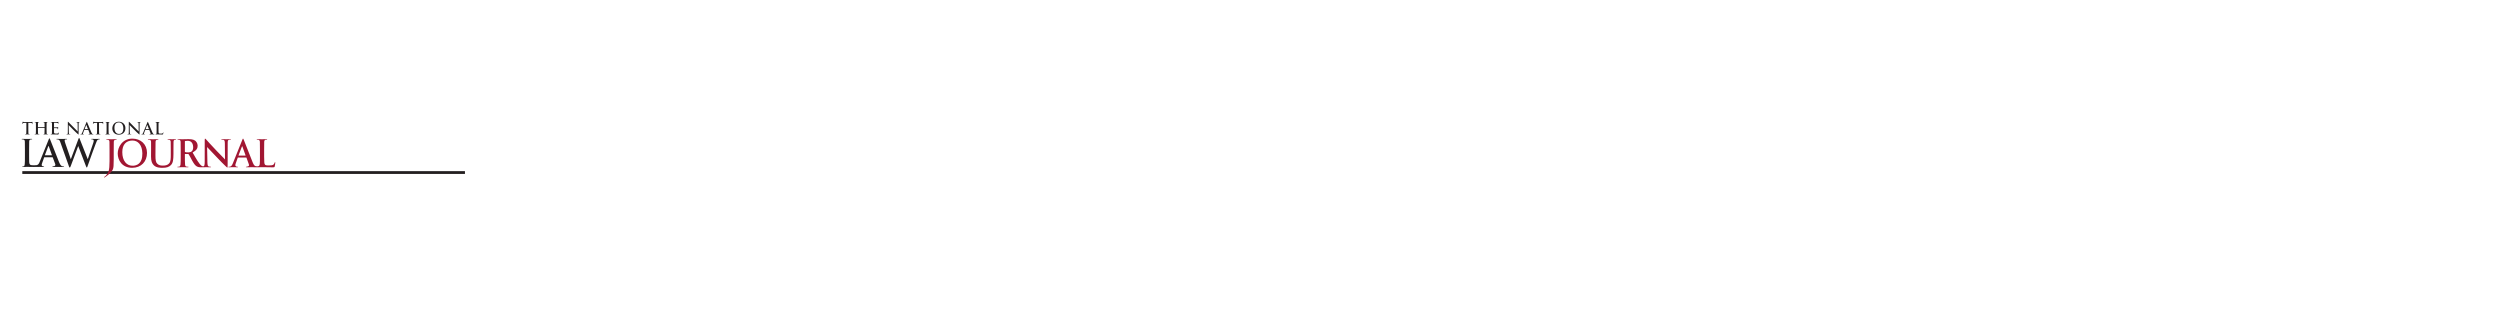
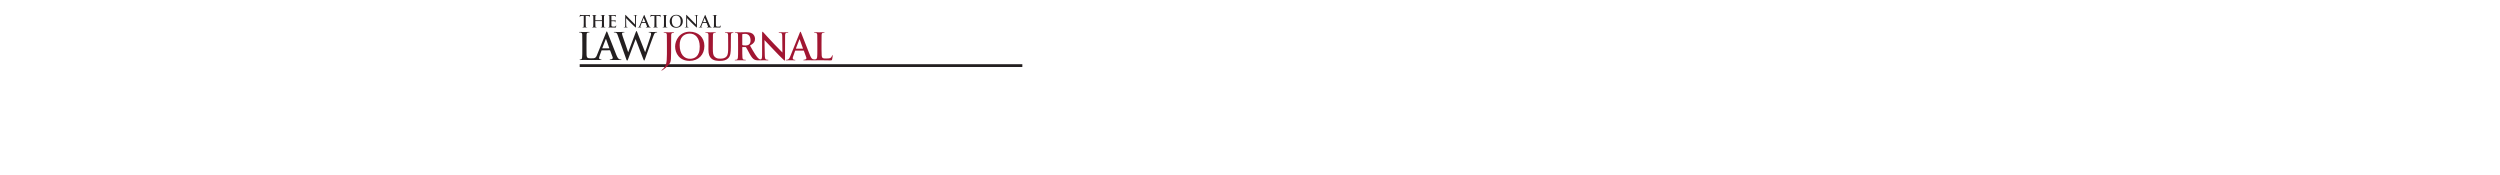
- <svg xmlns="http://www.w3.org/2000/svg" version="1.1" id="svg2" x="0px" y="0px" width="1242.6px" height="156.387px" viewBox="0 0 2242.6 90.387" style="background-color: white" enable-background="new 0 0 2242.6 90.387" xml:space="preserve">
+ <svg xmlns="http://www.w3.org/2000/svg" version="1.1" id="svg2" x="0px" y="0px" width="2242.6px" height="156.387px" viewBox="0 0 1242.6 156.387" style="background-color: purple" enable-background="new 0 0 2242.6 156.387" xml:space="preserve">
  <g id="g10" transform="matrix(1.25,0,0,-1.25,0,156.3875)">
    <g id="g12" transform="scale(0.1,0.1)">
      <path id="path14" fill="none" stroke="#231F20" stroke-width="20" d="M160.041,780.35H3336.65" />
      <path id="path16" fill="#A11632" d="M1373.869,930.862c-6.141-4.277-15.098-5.938-21.5-5.938    c-13.434,0-20.508,0.262-23.723,2.398c-1.293,0.863-1.902,2.262-1.902,3.602v72.473c0,1.594,0.809,2.66,2.137,3.199    c2.688,0.801,9.891,1.598,17.898,1.598c25.918,0,38.551-18.023,39.473-45.293C1386.666,950.276,1383.213,937.272,1373.869,930.862     M1654.26,1016.19c1.867,0,2.941,0.801,2.941,1.867c0,1.605-1.879,1.871-4.801,1.871c-10.953,0-22.023-0.801-27.906-0.801    c-5.715,0-19.164,0.801-31.172,0.801c-3.219,0-5.352-0.266-5.352-1.871c0-1.066,0.273-1.867,2.133-1.867    c2.141,0,8.289-0.258,13.094-1.332c8.281-2.137,10.145-8.012,10.406-25.383l1.078-111.062l0.262-4.914    c-0.863,0.949-1.965,2.727-2.887,3.727c-8.996,9.785-28.703,28.609-55.812,57.148c-41.508,43.691-70.719,76.211-74.723,80.746    c-2.668,2.668-7.195,8.543-9.34,8.543c-2.137,0-3.012-2.016-3.012-12.438l-0.191-153.926c0-24.289-2.668-31.527-9.258-32.414    c-7.703-1.051-14.551,3.027-26.754,17.125c-14.848,17.125-50.645,81.902-50.645,81.902c28.531,16.637,36.055,29.465,36.055,49.234    c0,18.422-11.859,31.543-18.551,36.344c-14.141,10.156-34.891,10.438-51.707,10.438c-8.277,0-37.176-0.801-40.113-0.801    c-1.34,0-18.16,0.801-30.176,0.801c-2.945,0-4.273-0.531-4.273-2.141c0-1.062,1.07-1.598,2.141-1.598    c2.398,0,6.934-0.258,9.074-0.789c8.824-1.879,10.949-6.148,11.48-15.23c0.523-8.543,0.523-16.023,0.523-57.688v-46.996    c0-25.637,0-46.738-1.324-57.938c-1.059-7.75-3.363-12.312-7.164-14.215c-2.184-1.098-10.434-1.543-12.836-1.543    c-1.605,0-2.707-1.004-2.707-1.824c0-1.594,1.559-1.918,4.484-1.918c4.723,0,30.441,0.66,34,0.66c4.047,0,22.457-0.66,37.152-0.66    c2.941,0,4.266,0.801,4.266,2.137c0,0.801-0.527,1.605-2.125,1.605c-2.402,0-8.277,0.559-12.02,1.07    c-7.797,1.035-9.621,6.938-10.414,14.688c-1.344,11.199-1.344,40.574-1.344,66.223v7.352c0,1.336,0.535,2.148,1.875,2.148    l21.484,0.062c1.617,0,2.797-0.961,3.863-2.023c5.34-6.949,15.355-28.188,25.855-46.836c14.266-25.34,22.664-34.938,34.109-41.184    c12.234-6.668,29.773-5.242,44.734-5.242c0,0,15.078,0.535,20.551,0.535c6.52,0,19.703-0.535,30.262-0.535    c3.203,0,4.801,0.535,4.801,2.137c0,1.062-0.801,1.605-2.137,1.605c-2.391,0-8.273,0.27-13.348,1.594    c-7.203,2.137-9.875,9.09-10.414,30.977l-2.043,107.02l-0.461,2.938c0.367-0.406,1.52-2.18,1.953-2.66    c9.574-10.551,32.711-33.746,62.355-65.672c28.933-31.152,55.449-57.277,61.457-62.727c14.152-14.137,17.352-17.145,19.492-17.074    c2.266,0.051,2.402,1.375,2.402,18.949l0.539,156.492c0,16.02,1.07,21.895,9.875,23.773    C1647.154,1016.19,1652.931,1016.19,1654.26,1016.19 M1259.721,1019.928c-8.02,0-22.969-0.801-24.84-0.801    c-1.602,0-16.285,0.801-28.312,0.801c-2.934,0-4.266-0.531-4.266-2.141c0-1.062,1.074-1.598,2.133-1.598    c2.406,0,6.945-0.258,9.074-0.789c8.828-1.879,10.961-6.148,11.484-15.23c0.543-8.543,0.543-16.023,0.543-57.688v-33.371    c0-27.512-0.258-49.637-11.434-62.949c-10.582-12.613-26.684-15.926-43.973-15.926c-15.23,0-27.809,0.551-40.902,12.836    c-11.477,10.949-13.668,25.027-13.668,63.477l0.246,37.008c0,41.656-0.07,48.246,0.461,56.789    c0.539,9.348,3.461,13.973,10.668,15.055c3.207,0.531,6.008,0.789,7.883,0.789c1.062,0,2.137,0.535,2.137,1.598    c0,1.609-1.336,2.141-4.27,2.141c-8.02,0-34-0.801-36.398-0.801c-2.402,0-18.684,0.801-30.711,0.801    c-2.934,0-4.27-0.531-4.27-2.141c0-1.062,1.062-1.598,2.141-1.598c2.395,0,6.934-0.258,9.074-0.789    c8.809-1.879,10.945-6.148,11.484-15.23c0.531-8.543,0.172-13.445,0.172-55.105l-0.355-49.215c0-35.664,7.59-51.641,20.672-64.188    c18.973-17.891,48.984-17.352,62.777-17.352c26.816,0,45.289,5.211,59.199,19.488c16.023,16.438,17.836,39.699,18.301,80.113    v28.57c0,41.664,0,49.145,0.523,57.688c0.531,9.344,2.676,13.883,9.883,15.23c3.203,0.789,4.816,0.789,6.684,0.789    c1.066,0,2.133,0.535,2.133,1.598C1263.994,1019.397,1262.65,1019.928,1259.721,1019.928 M955.67,829.272    c-46.957-2.547-78.16,35.402-78.066,97.625c0.078,55.023,28.141,81.656,70.469,83.086c42.172,1.426,72.488-31.867,73.449-91.984    C1022.705,841.647,979.682,830.584,955.67,829.272 M950.025,1023.662c-73.703,0-105.203-62.898-105.203-106.152    c0-48.074,30.438-103.199,103.605-103.199c64.367,0,106.625,44.449,106.543,106.898    C1054.896,983.432,1010.103,1023.662,950.025,1023.662 M833.295,1019.92c-8.004,0-33.379-0.824-34.715-0.824    s-19.789,1.043-31.801,1.043c-2.938,0-4.277-0.547-4.277-2.199c0-1.105,1.074-1.652,2.148-1.652c2.402,0,6.941-0.277,9.078-0.828    c8.809-1.926,11.227-5.176,11.766-14.547c0.531-8.82,0.531-22.375,0.531-65.363v-73.832c0-71.094-8.188-82.742-26.172-103.633    c-2.25-2.617-6.141-5.785-9.348-7.719c-2.395-1.641-3.738-2.48-3.738-4.129c0-1.102,1.07-1.652,1.867-1.652    c0.809,0,1.344,0.281,1.871,0.551c2.676,1.375,6.945,4.406,10.41,6.883c21.637,15.441,41.406,34.691,47.77,48.117    c7.191,15.164,6.684,31.387,7.418,73.715v60.312c0,42.996,0.047,56.543,0.539,65.367c0.602,11.039,2.914,13.797,12.113,15.715    c3.191,0.652,4.812,0.816,6.672,0.816c1.066,0,2.148,0.555,2.148,1.652C837.576,1019.369,836.228,1019.92,833.295,1019.92     M1761.052,901.912h-48.031c-1.16,0-1.5,0.859-0.965,2.199l23.805,62.172c1.344,4.004,2.68,4.004,4.016,0l22.25-62.496    c0.27-1.078,0.27-1.875-1.062-1.875 M1973.896,855.162c-1.582,0.25-2.371-1.789-3.121-4.152    c-1.062-3.398-2.762-7.473-6.234-11.738c-6.402-7.75-21.02-8.023-35.176-8.023c-20.84,0-23.676,1.875-27.949,6.148    c-4.812,4.801-5.875,18.301-5.875,57.562v47.523c0,41.664,0,49.145,0.531,57.688c0.531,9.344,2.68,13.883,10.418,15.23    c3.207,0.531,6.93,0.789,8.812,0.789c1.062,0,2.137,0.535,2.137,1.598c0,1.609-1.336,2.141-4.273,2.141    c-8.016,0-31.594-0.801-32.938-0.801c-1.332,0-21.738,0.801-33.766,0.801c-2.938,0-4.262-0.531-4.262-2.141    c0-1.062,1.074-1.598,2.137-1.598c2.402,0,6.934-0.258,9.078-0.789c8.812-1.879,10.938-6.148,11.473-15.23    c0.539-8.543,0.539-16.023,0.539-57.688v-46.996c0-25.637,0-43.539-1.332-54.75c-1.07-7.75-3.168-11.375-8.27-14.199    c-4.523-2.488-15.699-2.125-20.301-0.676c-5.605,1.598-12.512,3.398-22.137,27.176c-16.273,40.586-59.5,150.863-63.512,161.016    c-3.191,8.281-4.266,9.609-5.867,9.609c-1.605,0-2.672-1.594-5.879-10.41l-66.754-165.828    c-5.523-12.914-10.148-23.5-22.426-25.113c-2.133-0.25-5.883-0.52-7.746-0.52c-1.324,0-2.398-0.543-2.398-1.605    c0-1.602,1.598-2.137,5.07-2.137c12.539,0,27.234,0.801,30.176,0.801c2.926,0,23.375-0.75,29.789-0.75    c2.402,0,4.004,0.535,4.004,2.141c0,1.07-0.82,1.594-2.676,1.594h-2.676c-4.539,0-12.75,3.051-13.438,9.25    c-0.5,4.5,0.047,9.203,3.699,17.438l13.07,37.352c0.527,1.336,1.328,2.137,2.68,2.137h58.016c1.332,0,1.875-0.535,2.395-1.598    l17.324-47.914c1.449-4.648,1.301-9.914-3.238-12.551c-5.512-3.207-15.199-3.785-16.148-4.113    c-1.078-0.262-2.301-0.523-2.301-2.023c0-1.438,1.512-1.711,6.773-1.711c6.84,0,27.469,0.461,36.102,0.461    c14.648,0.023,37.594-0.512,37.816-0.512c8.008,0,29.059,0.801,38.152,0.801c15.504,0,33.125-1.102,71.566-1.102    c14.156,0,14.664,0.562,16.527,6.699c2.137,7.75,3.75,22.465,3.926,25.402c0.18,2.938,0,5.074-1.527,5.312" />
      <path id="path18" fill="#231F20" d="M1114.463,1141.612c1.066,0,3.094-0.121,4.043-0.355    c3.91-0.836,4.863-2.73,5.098-6.766c0.242-3.797,0.242-7.125,0.242-25.648v-20.887c0-11.398,0-20.777-0.602-25.762    c-0.465-3.438-0.691-4.91-2.941-6.105c-1.348-0.719-3.449-0.895-4.523-0.895c-0.703,0-0.941-0.359-0.941-0.719    c0-0.707,0.59-0.945,1.898-0.945c3.559,0,11.949,0.355,13.035,0.355c6.879,0,16.234-0.707,33.32-0.707    c6.293,0,6.652,0.477,7.488,3.199c0.945,3.449,1.789,10.566,1.789,11.867c0,1.316-0.125,1.781-0.723,1.781    c-0.703,0-0.945-0.59-1.066-1.543c-0.352-2.25-1.555-3.855-3.094-5.762c-2.84-3.434-9.586-3.074-15.883-3.074    c-9.258,0-9.559,0.824-11.449,2.734c-2.137,2.141-2.617,7.887-2.617,25.34v21.121c0,18.523,0,21.852,0.242,25.648    c0.238,4.16,1.191,6.168,4.625,6.766c1.441,0.234,3.098,0.355,3.922,0.355c0.48,0,0.953,0.238,0.953,0.711    c0,0.715-0.594,0.949-1.902,0.949c-3.551,0-12.227-0.363-12.82-0.363c-0.59,0-11.789,0.363-17.145,0.363    c-1.293,0-1.902-0.234-1.902-0.949C1113.51,1141.85,1113.994,1141.612,1114.463,1141.612 M851.279,1139.865    c19.016,0.945,33.688-14.375,33.688-42.863c0-34.559-19.09-39.074-29.77-39.508c-21.277-0.836-33.93,16.023-33.93,43.676    C821.267,1127.178,832.728,1138.94,851.279,1139.865 M852.119,1051.865c28.609,0,48.375,18.566,47.902,48.293    c-0.418,26.367-20.48,44.781-47.191,44.781c-32.762,0-46.238-25.996-46.77-46.426    C805.494,1076.389,819.592,1051.865,852.119,1051.865 M756.029,1053.53c3.566,0,15.965,0.355,16.559,0.355    c0.582,0,9.547-0.355,16.094-0.355c1.305,0,1.891,0.355,1.891,0.945c0,0.359-0.242,0.719-0.945,0.719    c-1.066,0-3.676,0.234-5.348,0.477c-3.559,0.469-4.27,3.086-4.629,6.523c-0.59,4.984-0.59,14.363-0.59,25.762v20.887    c0,18.523,0,21.852,0.234,25.648c0.234,4.16,1.191,6.168,4.387,6.766c1.422,0.234,2.66,0.355,3.488,0.355    c0.48,0,0.949,0.238,0.949,0.711c0,0.715-0.59,0.949-1.898,0.949c-3.559,0-11.891-0.363-13.633-0.363    c-1.82,0-10.758,0.363-14.676,0.363c-1.316,0-1.902-0.234-1.902-0.949c0-0.473,0.469-0.711,0.945-0.711    c0.836,0,2.383-0.121,3.691-0.469c2.598-0.594,3.801-2.617,4.031-6.652c0.238-3.797,0.238-7.125,0.238-25.648v-20.887    c0-11.398,0-20.777-0.594-25.762c-0.477-3.438-1.152-5.305-3.027-6.105c-1.301-0.559-5.133-0.895-6.215-0.895    c-0.703,0-0.945-0.359-0.945-0.719C754.135,1053.768,754.728,1053.53,756.029,1053.53 M159.916,1128.158    c0.469,0,0.836,0.23,1.188,1.191c0.359,0.828,0.922,1.75,2.359,3.672c2.207,2.953,4.406,3.688,11.766,3.801l13.957,0.234v-49.102    c0-11.398,0-20.777-0.59-25.762c-0.477-3.438-0.617-5.043-3.02-6.023c-1.414-0.574-5.055-0.977-6.121-0.977    c-0.711,0-0.949-0.359-0.949-0.719c0-0.707,0.586-0.945,1.895-0.945c3.562,0,15.719,0.355,16.316,0.355    c0.594,0,9.613-0.355,16.137-0.355c1.301,0,1.898,0.355,1.898,0.945c0,0.359-0.234,0.719-0.945,0.719    c-1.062,0-3.688,0.234-5.344,0.477c-3.559,0.469-4.277,3.086-4.621,6.523c-0.598,4.984-0.598,14.363-0.598,25.762v49.102    l13.172-0.234c11.395-0.246,13.469-2.637,14.363-6.02l0.352-1.82c0.125-1.656,0.363-2.02,0.961-2.02    c0.477,0,0.824,0.473,0.824,1.543c0,1.312,0.355,10.613,0.355,14.176c0,0.719,0,1.418-0.59,1.418    c-0.953,0-4.152-1.191-11.746-1.191h-43.207c-1.434,0-5.941,0.246-9.383,0.609c-3.211,0.23-4.391,1.422-5.227,1.422    c-0.473,0-1.09-0.781-1.352-2.449c-0.266-1.707-2.445-12.074-2.445-13.266C159.322,1128.506,159.561,1128.158,159.916,1128.158     M607.912,1093.651l10.375,27.066c0.594,1.789,1.184,1.789,1.781,0l10.461-27.066c0.117-0.469,0.117-0.824-0.473-0.824h-21.785    C607.912,1092.826,607.67,1093.057,607.912,1093.651 M577.744,1053.53c5.582,0,10.766,0.355,12.066,0.355    c1.309,0,8.574-0.355,11.418-0.355c1.078,0,1.789,0.238,1.789,0.945c0,0.484-0.367,0.719-1.191,0.719h-1.195    c-2.012,0-4.977,1.094-5.309,3.441c-0.344,2.355,0.465,4.309,1.738,7.398l7.551,19.59c0.242,0.598,0.594,0.949,1.195,0.949h26.84    c0.582,0,0.832-0.227,1.07-0.703l9.234-23.723c0.895-2.676-0.309-4.684-2.098-5.352c-2.484-0.938-5.75-1.438-6.156-1.578    c-0.48-0.117-0.836-0.359-0.836-0.828c0-0.719,1.305-0.719,3.566-0.824c3.5-0.105,8.949,0.363,14.801,0.379    c7.809,0.008,15.906-0.414,16.922-0.414c1.305,0,2.379,0.238,2.379,0.945c0,0.602-0.469,0.719-1.188,0.719    c-1.191,0-2.965,0.113-4.746,0.711c-2.492,0.703-5.969,3.305-10.211,13.18c-7.672,17.859-28.242,67.074-30.031,71.574    c-1.422,3.684-1.891,4.281-2.609,4.281c-0.715,0-1.176-0.711-2.609-4.629l-30.156-73.719c-2.137-5.941-4.5-10.453-9.973-11.164    c-0.945-0.121-2.609-0.234-3.445-0.234c-0.582,0-1.066-0.234-1.066-0.719C575.494,1053.768,576.205,1053.53,577.744,1053.53     M1045.568,1093.651l10.363,27.066c0.594,1.789,1.188,1.789,1.785,0l10.461-27.066c0.109-0.469,0.109-0.824-0.48-0.824h-21.781    C1045.568,1092.826,1045.322,1093.057,1045.568,1093.651 M1015.392,1053.53c5.586,0,10.758,0.355,12.062,0.355    c1.312,0,8.562-0.355,11.414-0.355c1.074,0,1.785,0.238,1.785,0.945c0,0.484-0.363,0.719-1.191,0.719h-1.176    c-2.02,0-4.996,1.094-5.324,3.441c-0.332,2.355,0.465,4.309,1.742,7.398l7.551,19.59c0.238,0.598,0.598,0.949,1.191,0.949h26.828    c0.602,0,0.836-0.227,1.066-0.703l9.262-23.723c0.883-2.676-0.324-4.684-2.102-5.352c-2.496-0.938-5.766-1.438-6.164-1.578    c-0.484-0.117-0.836-0.359-0.836-0.828c0-0.719,1.305-0.719,3.559-0.824c3.512-0.105,8.969,0.363,14.816,0.379    c7.805,0.008,15.902-0.414,16.918-0.414c1.309,0,2.375,0.238,2.375,0.945c0,0.602-0.469,0.719-1.191,0.719    c-1.184,0-2.953,0.113-4.742,0.711c-2.5,0.703-5.977,3.305-10.207,13.18c-7.668,17.859-28.25,67.074-30.027,71.574    c-1.426,3.684-1.91,4.281-2.609,4.281c-0.723,0-1.188-0.711-2.613-4.629l-30.16-73.719c-2.141-5.941-4.508-10.453-9.969-11.164    c-0.949-0.121-2.609-0.234-3.445-0.234c-0.594,0-1.059-0.234-1.059-0.719C1013.146,1053.768,1013.853,1053.53,1015.392,1053.53     M915.596,1053.53c5.336,0,11.465,0.355,12.523,0.355c1.078,0,5.828-0.355,12.594-0.355c1.418,0,2.133,0.238,2.133,0.945    c0,0.484-0.352,0.719-0.945,0.719c-1.074,0-3.684,0.113-5.934,0.711c-3.211,0.941-4.391,4.031-4.637,13.773    c0,0-0.668,45.605-0.703,47.84c-0.047,2.223-0.586,4.543-0.586,4.543c0.48-0.551,1.16-1.961,2.461-3.242    c1.305-1.285,17.035-17.25,29.234-29.977c12.984-13.535,28.711-27.352,30.016-28.547c6.301-6.285,7.711-7.602,8.664-7.602    c0.836,0,1.07,0.594,1.07,8.434l0.242,69.566c0,7.125,0.469,9.727,4.398,10.562c1.418,0.355,3.258,0.355,3.852,0.355    c0.832,0,1.309,0.359,1.309,0.828c0,0.715-0.832,0.832-2.133,0.832c-4.875,0-9.793-0.363-11.098-0.363    c-1.312,0-7.012,0.363-12.352,0.363c-1.438,0-2.375-0.117-2.375-0.832c0-0.469,0.117-0.828,0.938-0.828    c0.961,0,3.688-0.121,5.828-0.59c3.676-0.953,4.508-3.562,4.625-11.281c0,0,0.23-48.277,0.32-50.953    c0.078-2.68,0.438-4.543,0.438-4.543c-0.484,0.488-0.973,1.426-2.5,3.031c-1.516,1.602-13.949,13.707-24.387,24.543    c-19.09,19.848-37.016,37.301-38.805,39.324c-1.184,1.18-3.207,3.875-4.152,3.797c-1.664-0.145-1.305-1.309-1.305-5.938    l-0.113-68.027c0-10.797-0.605-14.234-3.566-15.07c-1.781-0.598-5.055-0.711-6.004-0.711c-0.602,0-0.953-0.234-0.953-0.719    C913.693,1053.655,914.404,1053.53,915.596,1053.53 M478.096,1053.53c5.336,0,11.473,0.355,12.547,0.355    c1.062,0,5.805-0.355,12.57-0.355c1.434,0,2.133,0.238,2.133,0.945c0,0.484-0.352,0.719-0.941,0.719    c-1.066,0-3.684,0.113-5.938,0.711c-3.199,0.941-4.395,4.031-4.621,13.773c0,0-0.676,45.605-0.715,47.84    c-0.039,2.223-0.594,4.543-0.594,4.543c0.492-0.551,1.16-1.961,2.469-3.242c1.305-1.285,17.023-17.25,29.238-29.977    c12.977-13.535,28.707-27.352,30.016-28.547c6.293-6.285,7.727-7.602,8.672-7.602c0.824,0,1.062,0.594,1.062,8.434l0.234,69.566    c0,7.125,0.484,9.727,4.402,10.562c1.414,0.355,3.27,0.355,3.855,0.355c0.836,0,1.305,0.359,1.305,0.828    c0,0.711-0.828,0.832-2.137,0.832c-4.867,0-9.793-0.363-11.102-0.363s-7.008,0.363-12.348,0.363c-1.414,0-2.363-0.121-2.363-0.832    c0-0.469,0.105-0.828,0.949-0.828c0.938,0,3.676-0.121,5.805-0.59c3.684-0.953,4.523-3.562,4.633-11.281    c0,0,0.223-48.277,0.312-50.953c0.086-2.68,0.453-4.543,0.453-4.543c-0.5,0.488-0.988,1.426-2.516,3.031    c-1.508,1.602-13.949,13.707-24.383,24.543c-19.102,19.848-37.023,37.301-38.801,39.324c-1.191,1.18-3.203,3.875-4.148,3.797    c-1.668-0.145-1.316-1.309-1.316-5.938l-0.109-68.027c0-10.797-0.602-14.234-3.574-15.07c-1.77-0.598-5.051-0.711-6-0.711    c-0.59,0-0.949-0.234-0.949-0.719C476.197,1053.655,476.916,1053.53,478.096,1053.53 M363.826,1141.612    c1.07,0,3.09-0.121,4.027-0.355c3.926-0.836,4.875-2.73,5.113-6.766c0.234-3.797,0.234-7.125,0.234-25.648v-20.887    c0-11.398,0-20.777-0.59-25.762c-0.48-3.438-1.07-6.055-3.445-6.523c-1.074-0.242-4-0.477-5.07-0.477    c-0.715,0-0.949-0.359-0.949-0.719c0-0.707,0.582-0.945,1.898-0.945c3.559,0,12.551,0.355,13.141,0.355    c7.23,0,21.883-0.707,36.016-0.707c4.641,0,5.578,0,6.418,3.074c0.598,2.504,1.547,10.57,1.547,11.52c0,0.836,0,1.789-0.719,1.789    c-0.594,0-0.594-0.555-1.066-1.789c-1.602-4.152-2.262-5.438-5.352-6.734c-3.082-1.316-8.301-1.355-11.387-1.316    c-13.625,0.195-15.586,1.555-15.945,9.738c-0.117,2.496,0,14.461,0,18.496v10.449c0,0.473,0.23,0.828,0.828,0.828    c2.02,0,15.945-0.242,19.156-0.586c4.625-0.484,6.445-2.504,6.914-4.172c0.48-1.547,0.48-2.734,0.48-3.914    c0-0.602,0.242-1.07,0.828-1.07c0.84,0,0.84,1.305,0.84,2.25c0,0.828,0.035,5.109,0.266,7.484c0.367,3.93,0.406,7.152,0.406,7.875    c0,0.719-0.246,0.949-0.594,0.949c-0.48,0-0.969-0.605-1.793-1.547c-1.059-1.188-2.723-1.418-5.578-1.668    c-2.723-0.234-19.5-0.234-21.047-0.234c-0.586,0-0.707,0.359-0.707,1.203v30.797c0,0.828,0.23,1.184,0.707,1.184    c1.312,0,16.426-0.113,18.441-0.355c6.41-0.719,8.102-2.008,8.93-3.895c0.594-1.434,0.703-2.582,0.703-3.414    c0-0.957,0.25-1.551,0.965-1.551c0.473,0,0.707,0.723,0.828,1.312c0.23,1.414,0.297,4.715,0.426,5.902    c0.348,3.324,0.621,6.539,0.621,7.371c0,0.594-0.125,1.074-0.477,1.074c-0.598,0-1.082-0.48-1.672-0.598    c-0.941-0.23-2.852-0.477-5.102-0.594c1.059,0.047-29.266-0.129-33.883-0.129c-0.59,0-8.066,0.363-13.414,0.363    c-1.301,0-1.902-0.234-1.902-0.949C362.869,1141.85,363.342,1141.612,363.826,1141.612 M257.26,1062.194    c-0.473-3.438-1.078-5.305-3.129-6.203c-1-0.434-4.602-0.797-5.668-0.797c-0.719,0-0.957-0.359-0.957-0.719    c0-0.707,0.59-0.945,1.898-0.945c3.562,0,12.84,0.355,13.441,0.355c0.59,0,12.5-0.355,19.023-0.355    c1.312,0,1.918,0.355,1.918,0.945c0,0.359-0.25,0.719-0.961,0.719c-1.07,0-3.68,0.234-5.348,0.477    c-3.562,0.469-4.262,3.086-4.625,6.523c-0.594,4.984-0.594,14.363-0.594,25.762v11.301c0,0.594,0.359,0.703,0.711,0.703h46.184    c0.363,0,0.715-0.227,0.715-0.703v-11.301c0-11.398,0-20.777-0.598-25.762c-0.465-3.438-1.066-6.055-3.441-6.523    c-1.059-0.242-3.602-0.477-4.676-0.477c-0.703,0-0.938-0.359-0.938-0.719c0-0.707,0.59-0.945,1.902-0.945    c3.559,0,16.547,0.355,17.141,0.355s8.07-0.355,14.594-0.355c1.316,0,1.914,0.355,1.914,0.945c0,0.359-0.246,0.719-0.949,0.719    c-1.074,0-3.688,0.234-5.352,0.477c-3.551,0.469-4.266,3.086-4.625,6.523c-0.598,4.984-0.598,14.363-0.598,25.762v20.887    c0,18.523,0,21.852,0.234,25.648c0.242,4.16,1.191,6.168,4.391,6.766c1.434,0.234,2.148,0.355,2.977,0.355    c0.473,0,0.934,0.238,0.934,0.711c0,0.715-0.582,0.949-1.887,0.949c-3.562,0-11.039-0.363-11.633-0.363s-12.48,0.363-17.816,0.363    c-1.312,0-1.902-0.234-1.902-0.949c0-0.473,0.48-0.711,0.953-0.711c1.062,0,3.078-0.121,4.031-0.355    c3.918-0.836,4.867-2.73,5.094-6.766c0.25-3.797,0.25-7.125,0.25-25.648v-2.488c0-0.59-0.352-0.707-0.715-0.707h-46.184    c-0.352,0-0.711,0.117-0.711,0.707v2.488c0,18.523,0,21.852,0.234,25.648c0.234,4.16,1.191,6.168,4.398,6.766    c1.426,0.234,2.129,0.355,2.969,0.355c0.469,0,0.945,0.238,0.945,0.711c0,0.715-0.594,0.949-1.895,0.949    c-3.566,0-15.477-0.363-16.066-0.363c-0.602,0-8.074,0.363-13.41,0.363c-1.316,0-1.91-0.234-1.91-0.949    c0-0.473,0.48-0.711,0.961-0.711c1.059,0,3.082-0.121,4.023-0.355c3.922-0.836,4.875-2.73,5.109-6.766    c0.234-3.797,0.234-7.125,0.234-25.648v-20.887C257.854,1076.557,257.854,1067.178,257.26,1062.194 M740.057,1144.1    c-0.953,0-4.16-1.191-11.75-1.191h-43.211c-1.414,0-5.926,0.246-9.375,0.609c-3.199,0.23-4.391,1.422-5.219,1.422    c-0.48,0-1.098-0.781-1.359-2.449c-0.273-1.707-2.441-12.074-2.441-13.266c0-0.719,0.234-1.066,0.586-1.066    c0.473,0,0.84,0.23,1.191,1.191c0.352,0.828,0.914,1.75,2.352,3.672c2.223,2.953,4.414,3.688,11.773,3.801l13.965,0.234v-49.102    c0-11.398,0-20.777-0.598-25.762c-0.477-3.438-0.617-5.043-3.023-6.023c-1.406-0.574-5.055-0.977-6.121-0.977    c-0.707,0-0.949-0.359-0.949-0.719c0-0.707,0.602-0.945,1.898-0.945c3.562,0,15.727,0.355,16.32,0.355    c0.59,0,9.605-0.355,16.133-0.355c1.301,0,1.898,0.355,1.898,0.945c0,0.359-0.23,0.719-0.949,0.719    c-1.066,0-3.672,0.234-5.332,0.477c-3.57,0.469-4.273,3.086-4.641,6.523c-0.602,4.984-0.602,14.363-0.602,25.762v49.102    l13.188-0.234c11.402-0.246,13.469-2.637,14.355-6.02l0.375-1.82c0.105-1.656,0.348-2.02,0.93-2.02c0.48,0,0.84,0.473,0.84,1.543    c0,1.312,0.355,10.613,0.355,14.176C740.646,1143.401,740.646,1144.1,740.057,1144.1" />
      <path id="path20" fill="#231F20" d="M712.338,1022.084c-8.27,0-19.758-0.801-21.633-0.801    c-2.398,0-17.844,0.801-31.461,0.801c-3.207,0-4.539-0.531-4.539-1.871c0-1.066,1.066-1.867,2.398-1.867    c12.293,0,14.488-3.262,15.219-8.008c0.473-3.02,0.34-7.395-2.926-17.094c-12.367-36.57-29.859-88.973-39.168-115.684h-1.074    L574.279,1016.1c-3.219,9.078-4.809,12.551-6.684,12.551c-1.602,0-2.664-1.332-6.664-12.281l-52.445-139.734h-0.77    c-4.016,14.164-32.121,93.152-38.098,110.891c-3.84,11.414-5.703,17.652-5.797,22.812c-0.066,3.469,1.863,5.605,3.469,6.406    c3.203,1.602,9.461,1.602,11.594,1.602c1.344,0,2.684,0.27,2.684,1.867c0,1.07-1.09,1.871-4.816,1.871    c-13.355,0-32.672-0.801-35.082-0.801c-2.934,0-18.648,0.801-32.539,0.801c-2.664,0-4.27-0.531-4.27-1.871    c0-1.598,1.074-1.867,2.406-1.867c1.863,0,8.539-0.258,12.02-1.602c6.941-2.66,10.207-7.645,15.191-22.801l54.398-152.52    c6.418-18.301,7.754-24.906,11.676-24.906c3.207,0,4.285,2.895,8.543,14.098c9.621,24.832,42.426,113.859,52.035,139.488h0.535    l53.555-139.742c3.922-10.102,5.352-14.094,8.016-13.895c1.965,0.145,2.594,2.719,4.992,9.145    c2.902,7.738,5.918,16.285,11.383,31.988c18.32,52.547,34.18,94.438,47.625,130.562c5.414,14.57,9.344,25.922,17.359,28.852    c2.934,1.074,8.008,1.332,9.07,1.332c1.613,0,2.41,0.801,2.41,2.129C716.076,1021.553,714.744,1022.084,712.338,1022.084     M371.432,904.073h-48.035c-0.801,0-1.5,0.863-0.953,2.199l23.801,62.164c1.348,4.008,2.676,4.008,4,0l22.262-62.5    C372.771,904.873,372.771,904.073,371.432,904.073 M457.428,823.944c-2.684,0-6.684,0.273-10.684,1.594    c-5.609,1.609-13.352,5.879-22.973,29.648c-16.293,40.602-59.5,150.871-63.504,161.023c-3.211,8.281-4.273,9.609-5.875,9.609    s-2.672-1.59-5.887-10.41c0,0-64.254-159.246-64.652-160.285c-1.852-4.824-4.262-11.164-9.672-16.074    c-7.852-7.137-17.266-6.59-31.43-6.59c-20.82,0-25.273,2.062-28.848,6.938c-5.535,7.578-4.973,18.453-4.973,57.715v47.531    c0,41.66,0,49.141,0.539,57.684c0.531,9.344,2.676,13.883,10.414,15.23c3.207,0.531,6.953,0.789,8.812,0.789    c1.07,0,2.145,0.539,2.145,1.598c0,1.609-1.348,2.141-4.281,2.141c-8.008,0-31.605-0.801-32.934-0.801    c-1.332,0-21.742,0.801-33.758,0.801c-2.934,0-4.273-0.531-4.273-2.141c0-1.059,1.07-1.598,2.133-1.598    c2.406,0,6.938-0.258,9.082-0.789c8.809-1.879,10.934-6.148,11.48-15.23c0.535-8.543,0.535-16.023,0.535-57.684v-46.996    c0-25.637,0-46.734-1.332-57.949c-1.074-7.75-2.402-13.625-7.75-14.688c-2.398-0.535-5.602-1.066-8.016-1.066    c-1.594,0-2.133-0.809-2.133-1.609c0-1.598,1.34-2.125,4.273-2.125c8.016,0,27.359,0.789,29.758,0.789    c15.148,0,15.492-0.676,48.875-0.738c7.785,0,34.527,0.562,43.203,0.562c2.945,0,20.586-0.562,26.992-0.562    c2.406,0,4.004,0.531,4.004,2.137c0,1.078-0.809,1.602-2.664,1.602l-3.844,0.523c-4.824,0.75-10.527,3.625-11.047,8.938    c-0.352,3.562,0.973,8.551,3.996,17.215l13.309,37.262c0.527,1.336,1.336,2.137,2.668,2.137l57.059,0.09    c1.34,0,1.863-0.527,2.41-1.602l18.016-47.898c1.742-5.539,0.324-11.965-6.602-14.164c-5.352-1.688-10.797-2.305-12.766-2.5    c-1.066-0.262-1.867-0.801-1.867-1.875c0-1.586,1.262-1.586,6.336-1.863c6.84-0.191,32.797,0.465,41.441,0.465    c14.645,0.012,29.098-0.516,31.598-0.516c2.957,0,5.348,0.527,5.348,2.125C460.092,823.674,459.021,823.944,457.428,823.944" />
    </g>
  </g>
</svg>
